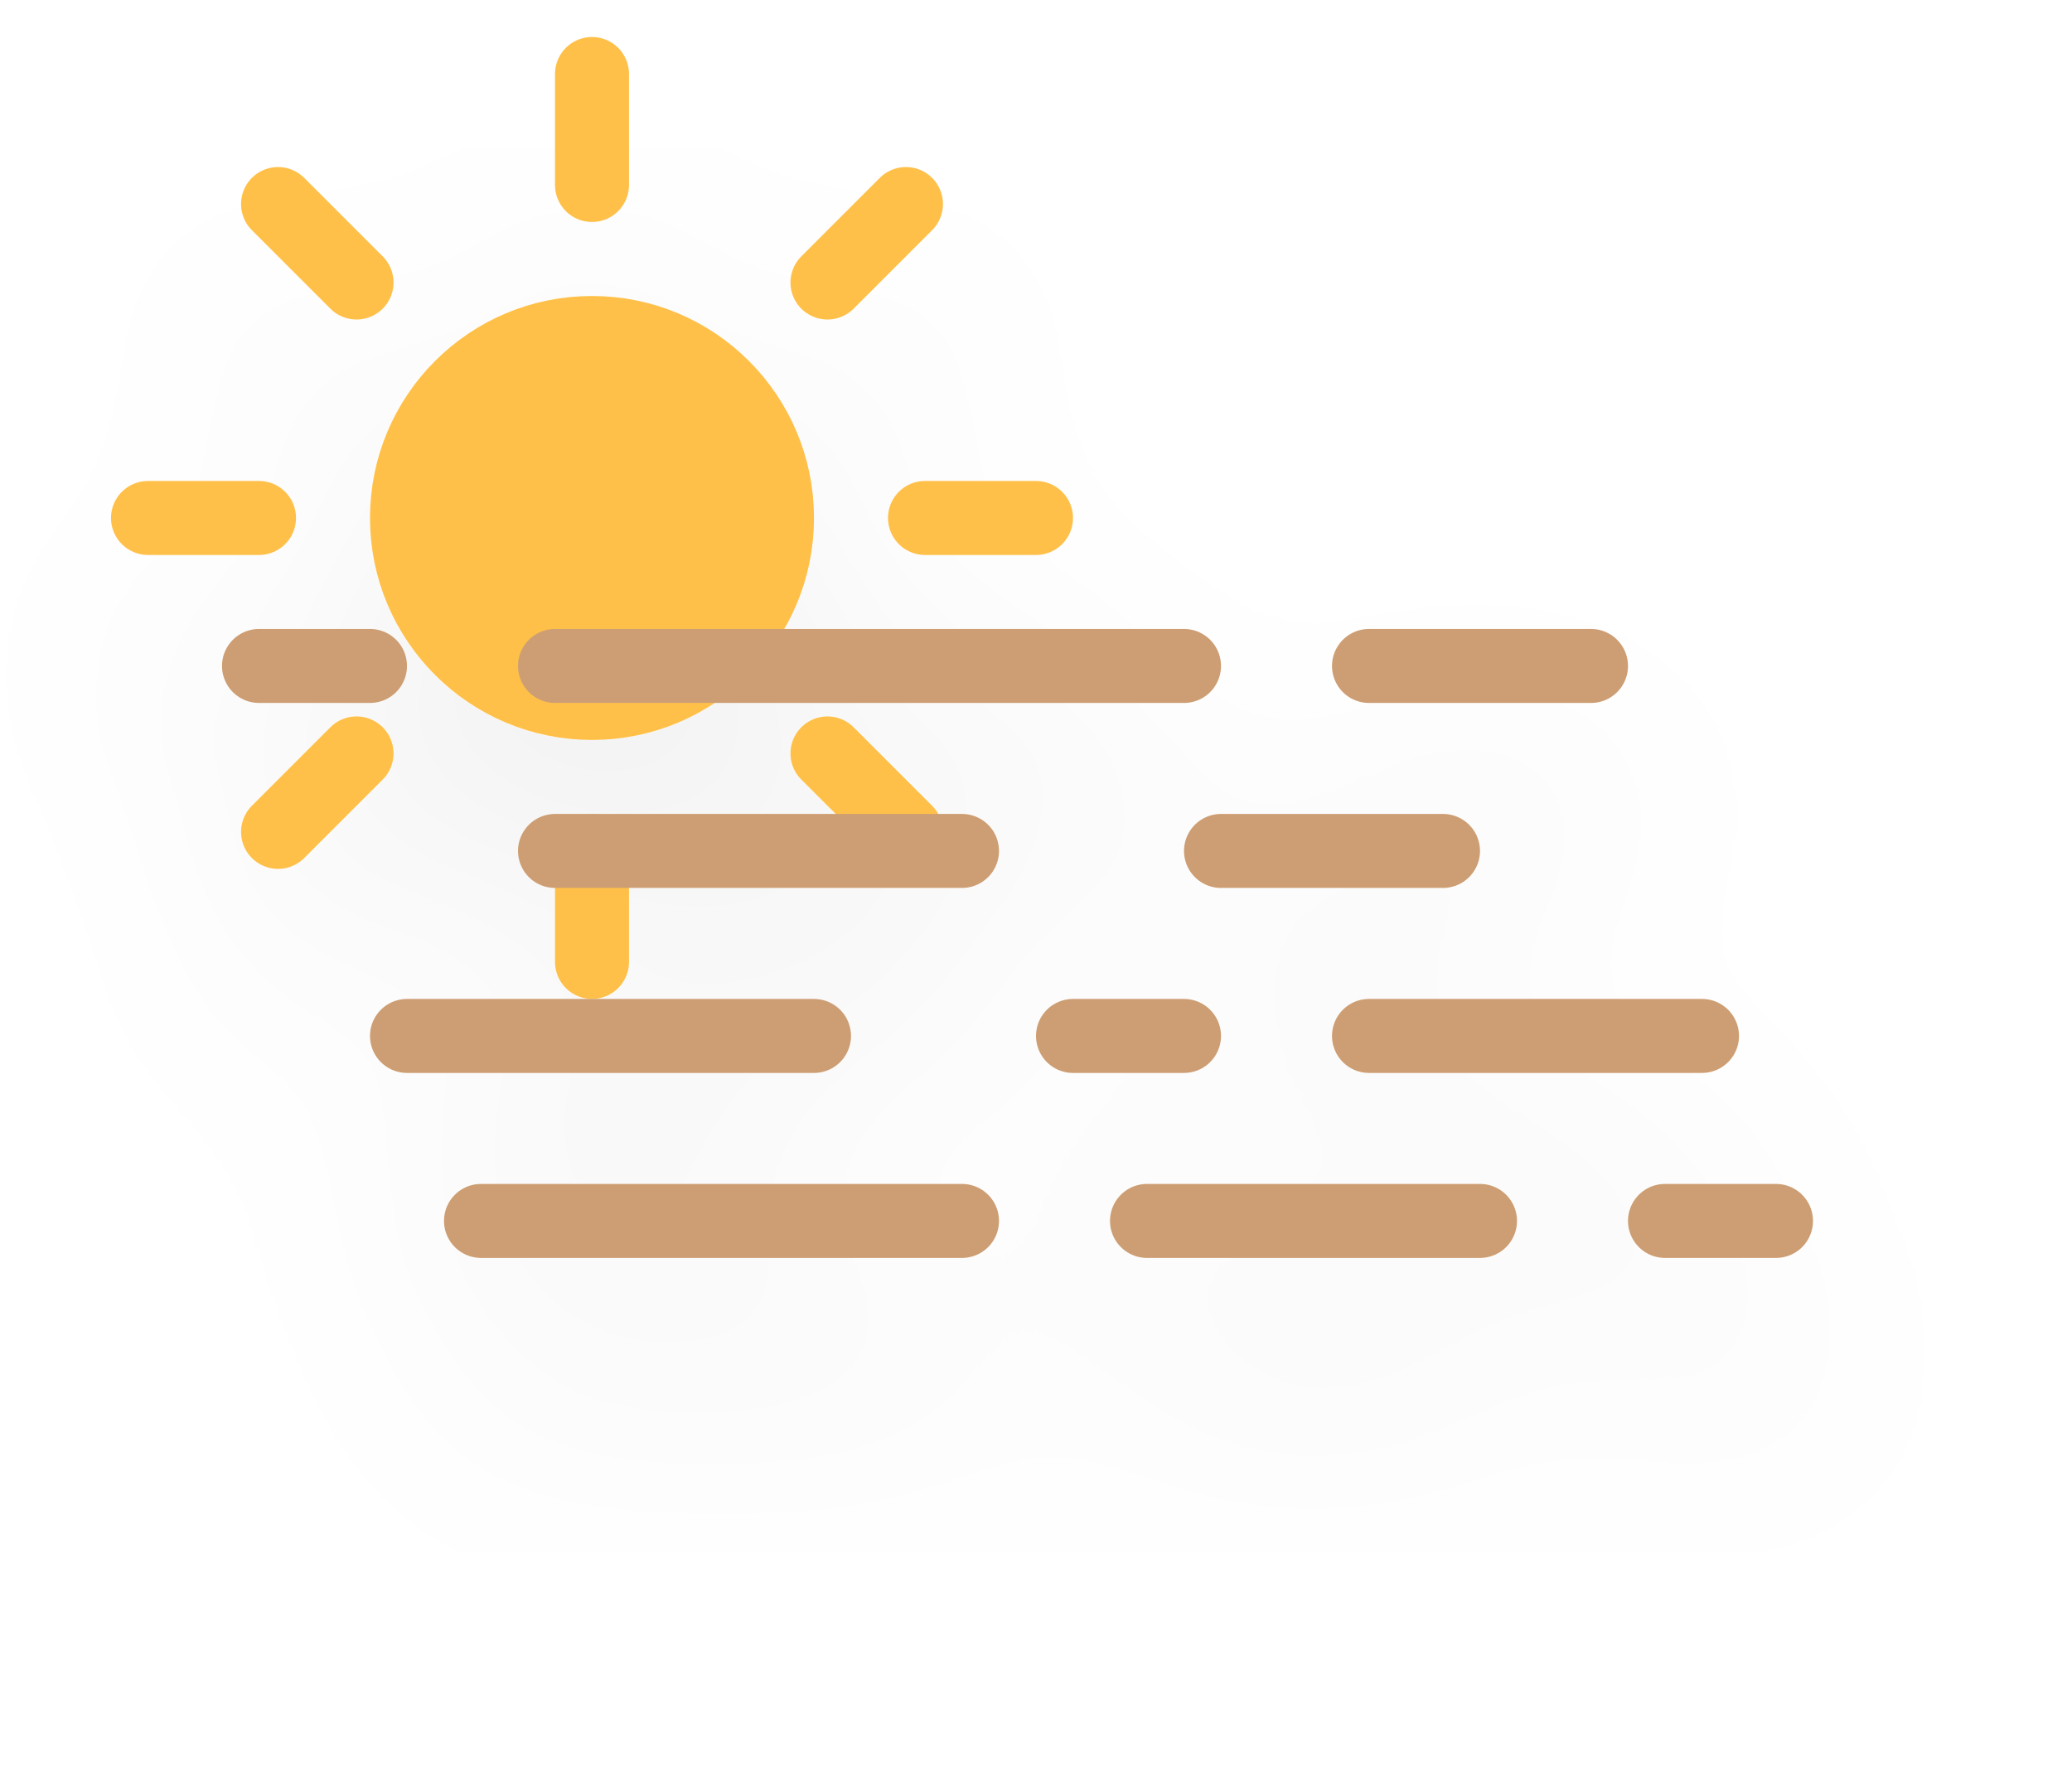
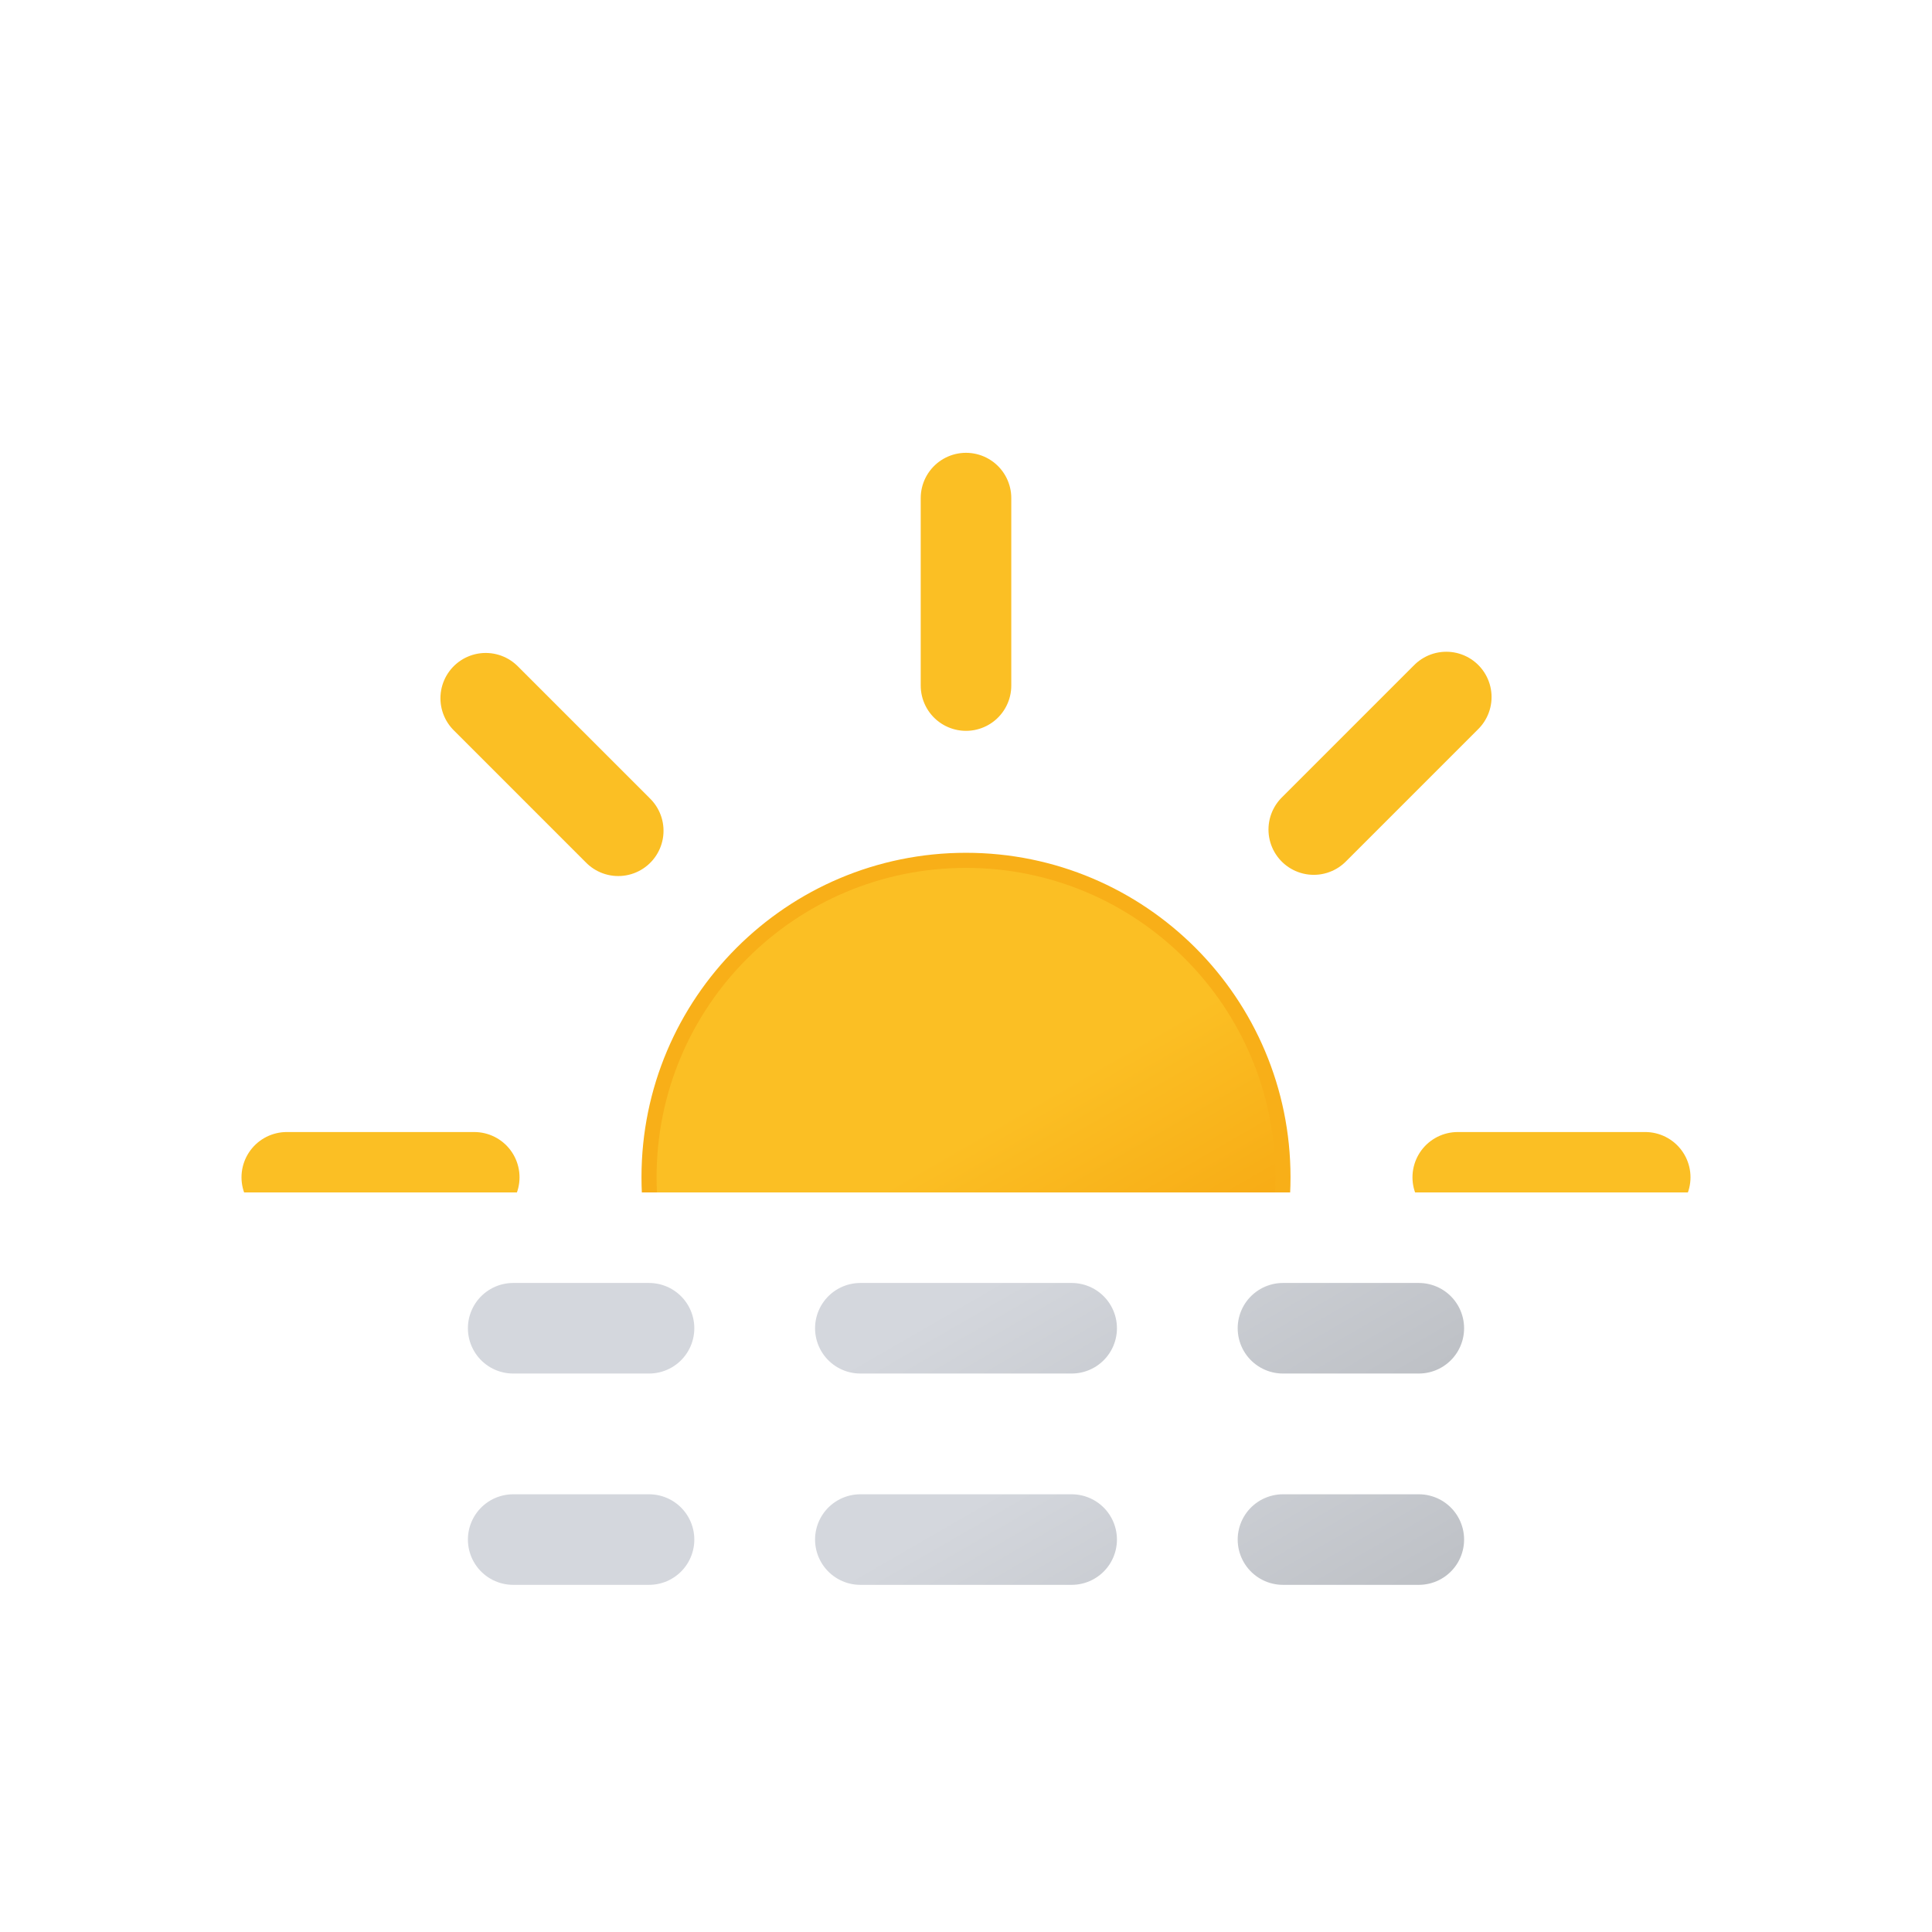
- <svg xmlns="http://www.w3.org/2000/svg" width="56" height="48" version="1.1">
+ <svg xmlns="http://www.w3.org/2000/svg" xmlns:xlink="http://www.w3.org/1999/xlink" viewBox="0 0 64 64">
  <defs>
-     <filter id="blur" x="-.207" y="-.211" width="1.403" height="1.5">
-       <feGaussianBlur in="SourceAlpha" stdDeviation="3" />
-       <feOffset dx="0" dy="4" result="offsetblur" />
-       <feComponentTransfer>
-         <feFuncA slope="0.05" type="linear" />
-       </feComponentTransfer>
-       <feMerge>
-         <feMergeNode />
-         <feMergeNode in="SourceGraphic" />
-       </feMerge>
-     </filter>
+     <linearGradient id="c" x1="26.75" x2="37.25" y1="29.91" y2="48.09" gradientUnits="userSpaceOnUse">
+       <stop offset="0" stop-color="#fbbf24" />
+       <stop offset=".45" stop-color="#fbbf24" />
+       <stop offset="1" stop-color="#f59e0b" />
+     </linearGradient>
+     <linearGradient id="a" x1="17.94" x2="26.94" y1="41.73" y2="57.32" gradientUnits="userSpaceOnUse">
+       <stop offset="0" stop-color="#d4d7dd" />
+       <stop offset=".45" stop-color="#d4d7dd" />
+       <stop offset="1" stop-color="#bec1c6" />
+     </linearGradient>
+     <linearGradient id="d" x1="28.81" x2="37.81" y1="35.45" y2="51.04" xlink:href="#a" />
+     <linearGradient id="e" x1="37.06" x2="46.06" y1="30.68" y2="46.27" xlink:href="#a" />
+     <linearGradient id="f" x1="17.94" x2="26.94" y1="48.73" y2="64.32" xlink:href="#a" />
+     <linearGradient id="g" x1="28.81" x2="37.81" y1="42.45" y2="58.04" xlink:href="#a" />
+     <linearGradient id="h" x1="37.06" x2="46.06" y1="37.68" y2="53.27" xlink:href="#a" />
+     <clipPath id="b">
+       <path fill="none" d="M0 7.5h64v32H0z" />
+     </clipPath>
  </defs>
-   <g transform="translate(16,-2)" filter="url(#blur)">
-     <g class="am-weather-sun" transform="translate(0,16)">
-       <line transform="translate(0,9)" y2="3" fill="none" stroke="#ffc04a" stroke-linecap="round" stroke-width="2" />
-       <g transform="rotate(45)">
-         <line transform="translate(0,9)" y2="3" fill="none" stroke="#ffc04a" stroke-linecap="round" stroke-width="2" />
-       </g>
-       <g transform="rotate(90)">
-         <line transform="translate(0,9)" y2="3" fill="none" stroke="#ffc04a" stroke-linecap="round" stroke-width="2" />
-       </g>
-       <g transform="rotate(135)">
-         <line transform="translate(0,9)" y2="3" fill="none" stroke="#ffc04a" stroke-linecap="round" stroke-width="2" />
-       </g>
-       <g transform="scale(-1)">
-         <line transform="translate(0,9)" y2="3" fill="none" stroke="#ffc04a" stroke-linecap="round" stroke-width="2" />
-       </g>
-       <g transform="rotate(225)">
-         <line transform="translate(0,9)" y2="3" fill="none" stroke="#ffc04a" stroke-linecap="round" stroke-width="2" />
-       </g>
-       <g transform="rotate(-90)">
-         <line transform="translate(0,9)" y2="3" fill="none" stroke="#ffc04a" stroke-linecap="round" stroke-width="2" />
-       </g>
-       <g transform="rotate(-45)">
-         <line transform="translate(0,9)" y2="3" fill="none" stroke="#ffc04a" stroke-linecap="round" stroke-width="2" />
-       </g>
-       <circle r="5" fill="#ffc04a" stroke="#ffc04a" stroke-width="2" />
-     </g>
-     <g class="am-weather-haze" transform="translate(-10,20)" fill="none" stroke="#cd9e73" stroke-linecap="round" stroke-width="2">
-       <line class="am-weather-haze-1" y1="0" y2="0" x1="1" x2="37" stroke-dasharray="3, 5, 17, 5, 7" />
-       <line class="am-weather-haze-2" y1="5" y2="5" x1="9" x2="33" stroke-dasharray="11, 7, 15" />
-       <line class="am-weather-haze-3" y1="10" y2="10" x1="5" x2="40" stroke-dasharray="11, 7, 3, 5, 9" />
-       <line class="am-weather-haze-4" y1="15" y2="15" x1="7" x2="42" stroke-dasharray="13, 5, 9, 5, 3" />
-     </g>
+   <g stroke-miterlimit="10" clip-path="url(#b)">
+     <circle cx="32" cy="39" r="10.5" fill="url(#c)" stroke="#f8af18" stroke-width=".5" />
+     <path fill="none" stroke="#fbbf24" stroke-linecap="round" stroke-width="3" d="M32 22.71V16.5m0 45v-6.21m11.52-27.81l4.39-4.39M16.09 54.91l4.39-4.39m0-23l-4.39-4.39m31.82 31.78l-4.39-4.39M15.71 39H9.5m45 0h-6.21">
+       <animateTransform attributeName="transform" dur="45s" repeatCount="indefinite" type="rotate" values="0 32 39; 360 32 39" />
+     </path>
+   </g>
+   <g>
+     <path fill="none" stroke="url(#a)" stroke-linecap="round" stroke-miterlimit="10" stroke-width="3" d="M17 44h4.5" />
+     <path fill="none" stroke="url(#d)" stroke-dasharray="7 7" stroke-linecap="round" stroke-miterlimit="10" stroke-width="3" d="M28.5 44H39" />
+     <path fill="none" stroke="url(#e)" stroke-linecap="round" stroke-miterlimit="10" stroke-width="3" d="M42.5 44H47" />
+     <animateTransform attributeName="transform" begin="0s" dur="5s" repeatCount="indefinite" type="translate" values="-3 0; 3 0; -3 0" />
+   </g>
+   <g>
+     <path fill="none" stroke="url(#f)" stroke-linecap="round" stroke-miterlimit="10" stroke-width="3" d="M17 51h4.5" />
+     <path fill="none" stroke="url(#g)" stroke-dasharray="7 7" stroke-linecap="round" stroke-miterlimit="10" stroke-width="3" d="M28.5 51H39" />
+     <path fill="none" stroke="url(#h)" stroke-linecap="round" stroke-miterlimit="10" stroke-width="3" d="M42.5 51H47" />
+     <animateTransform attributeName="transform" begin="-4s" dur="5s" repeatCount="indefinite" type="translate" values="-3 0; 3 0; -3 0" />
  </g>
</svg>
